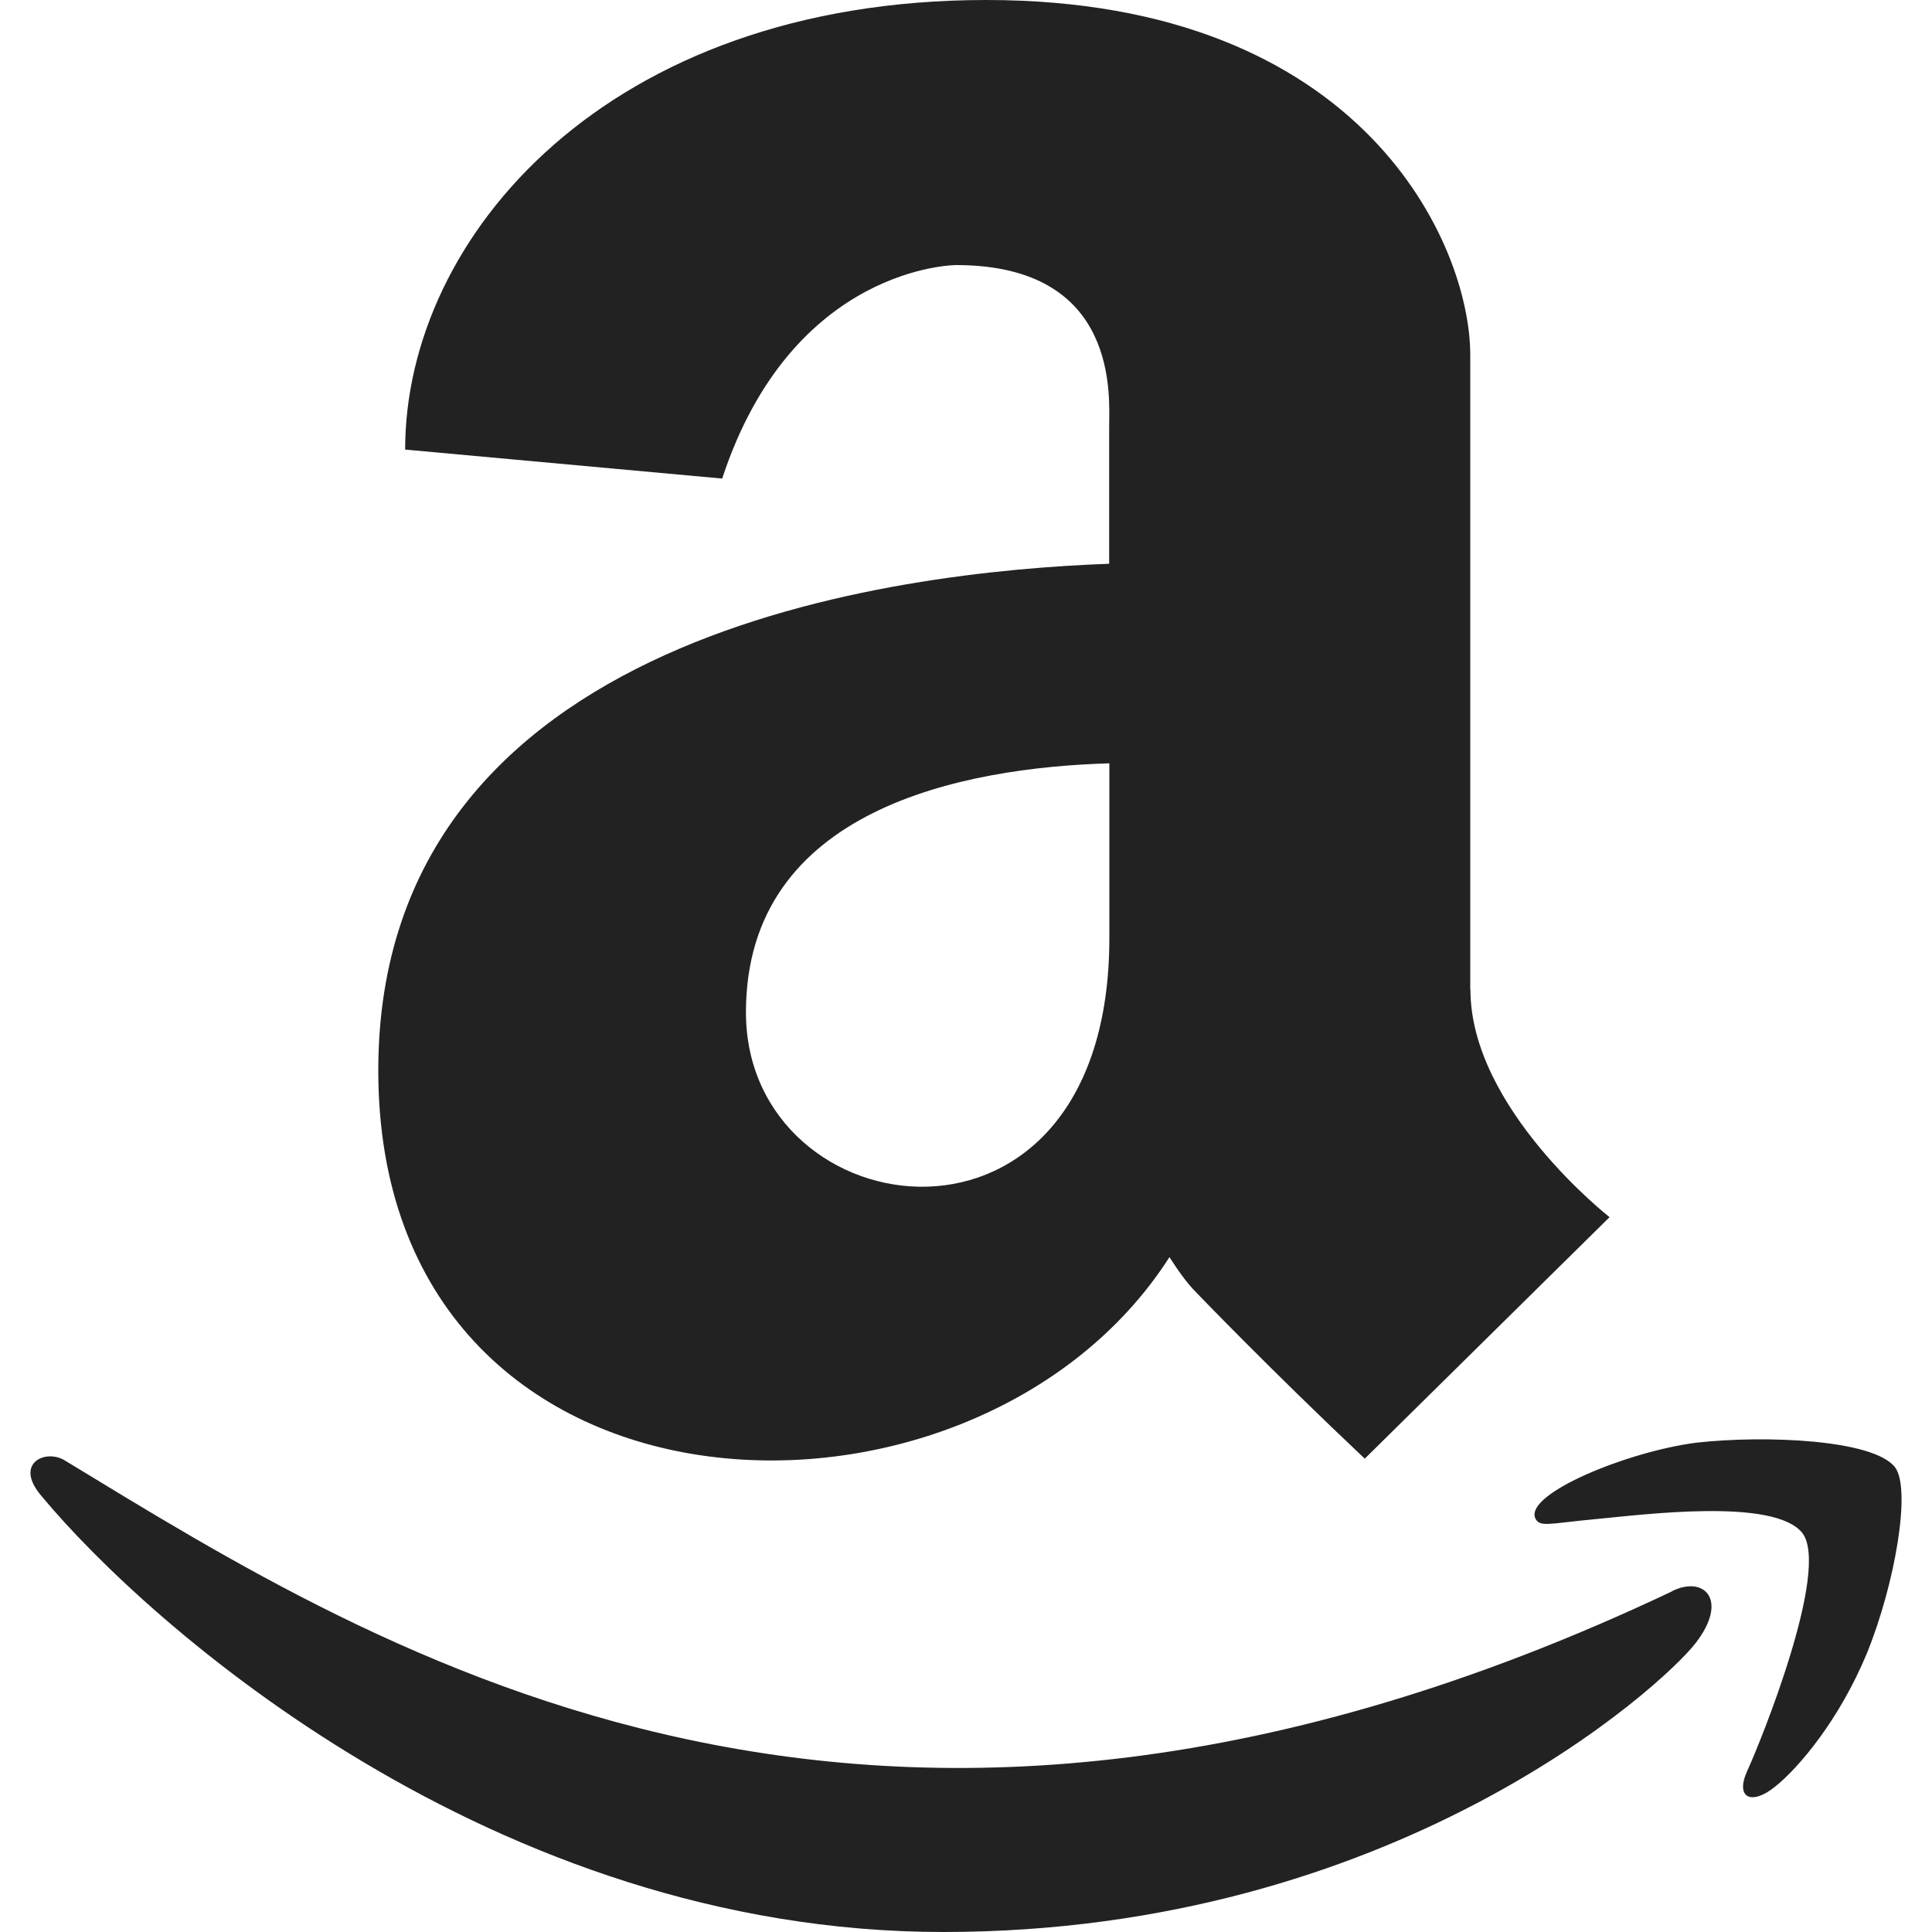
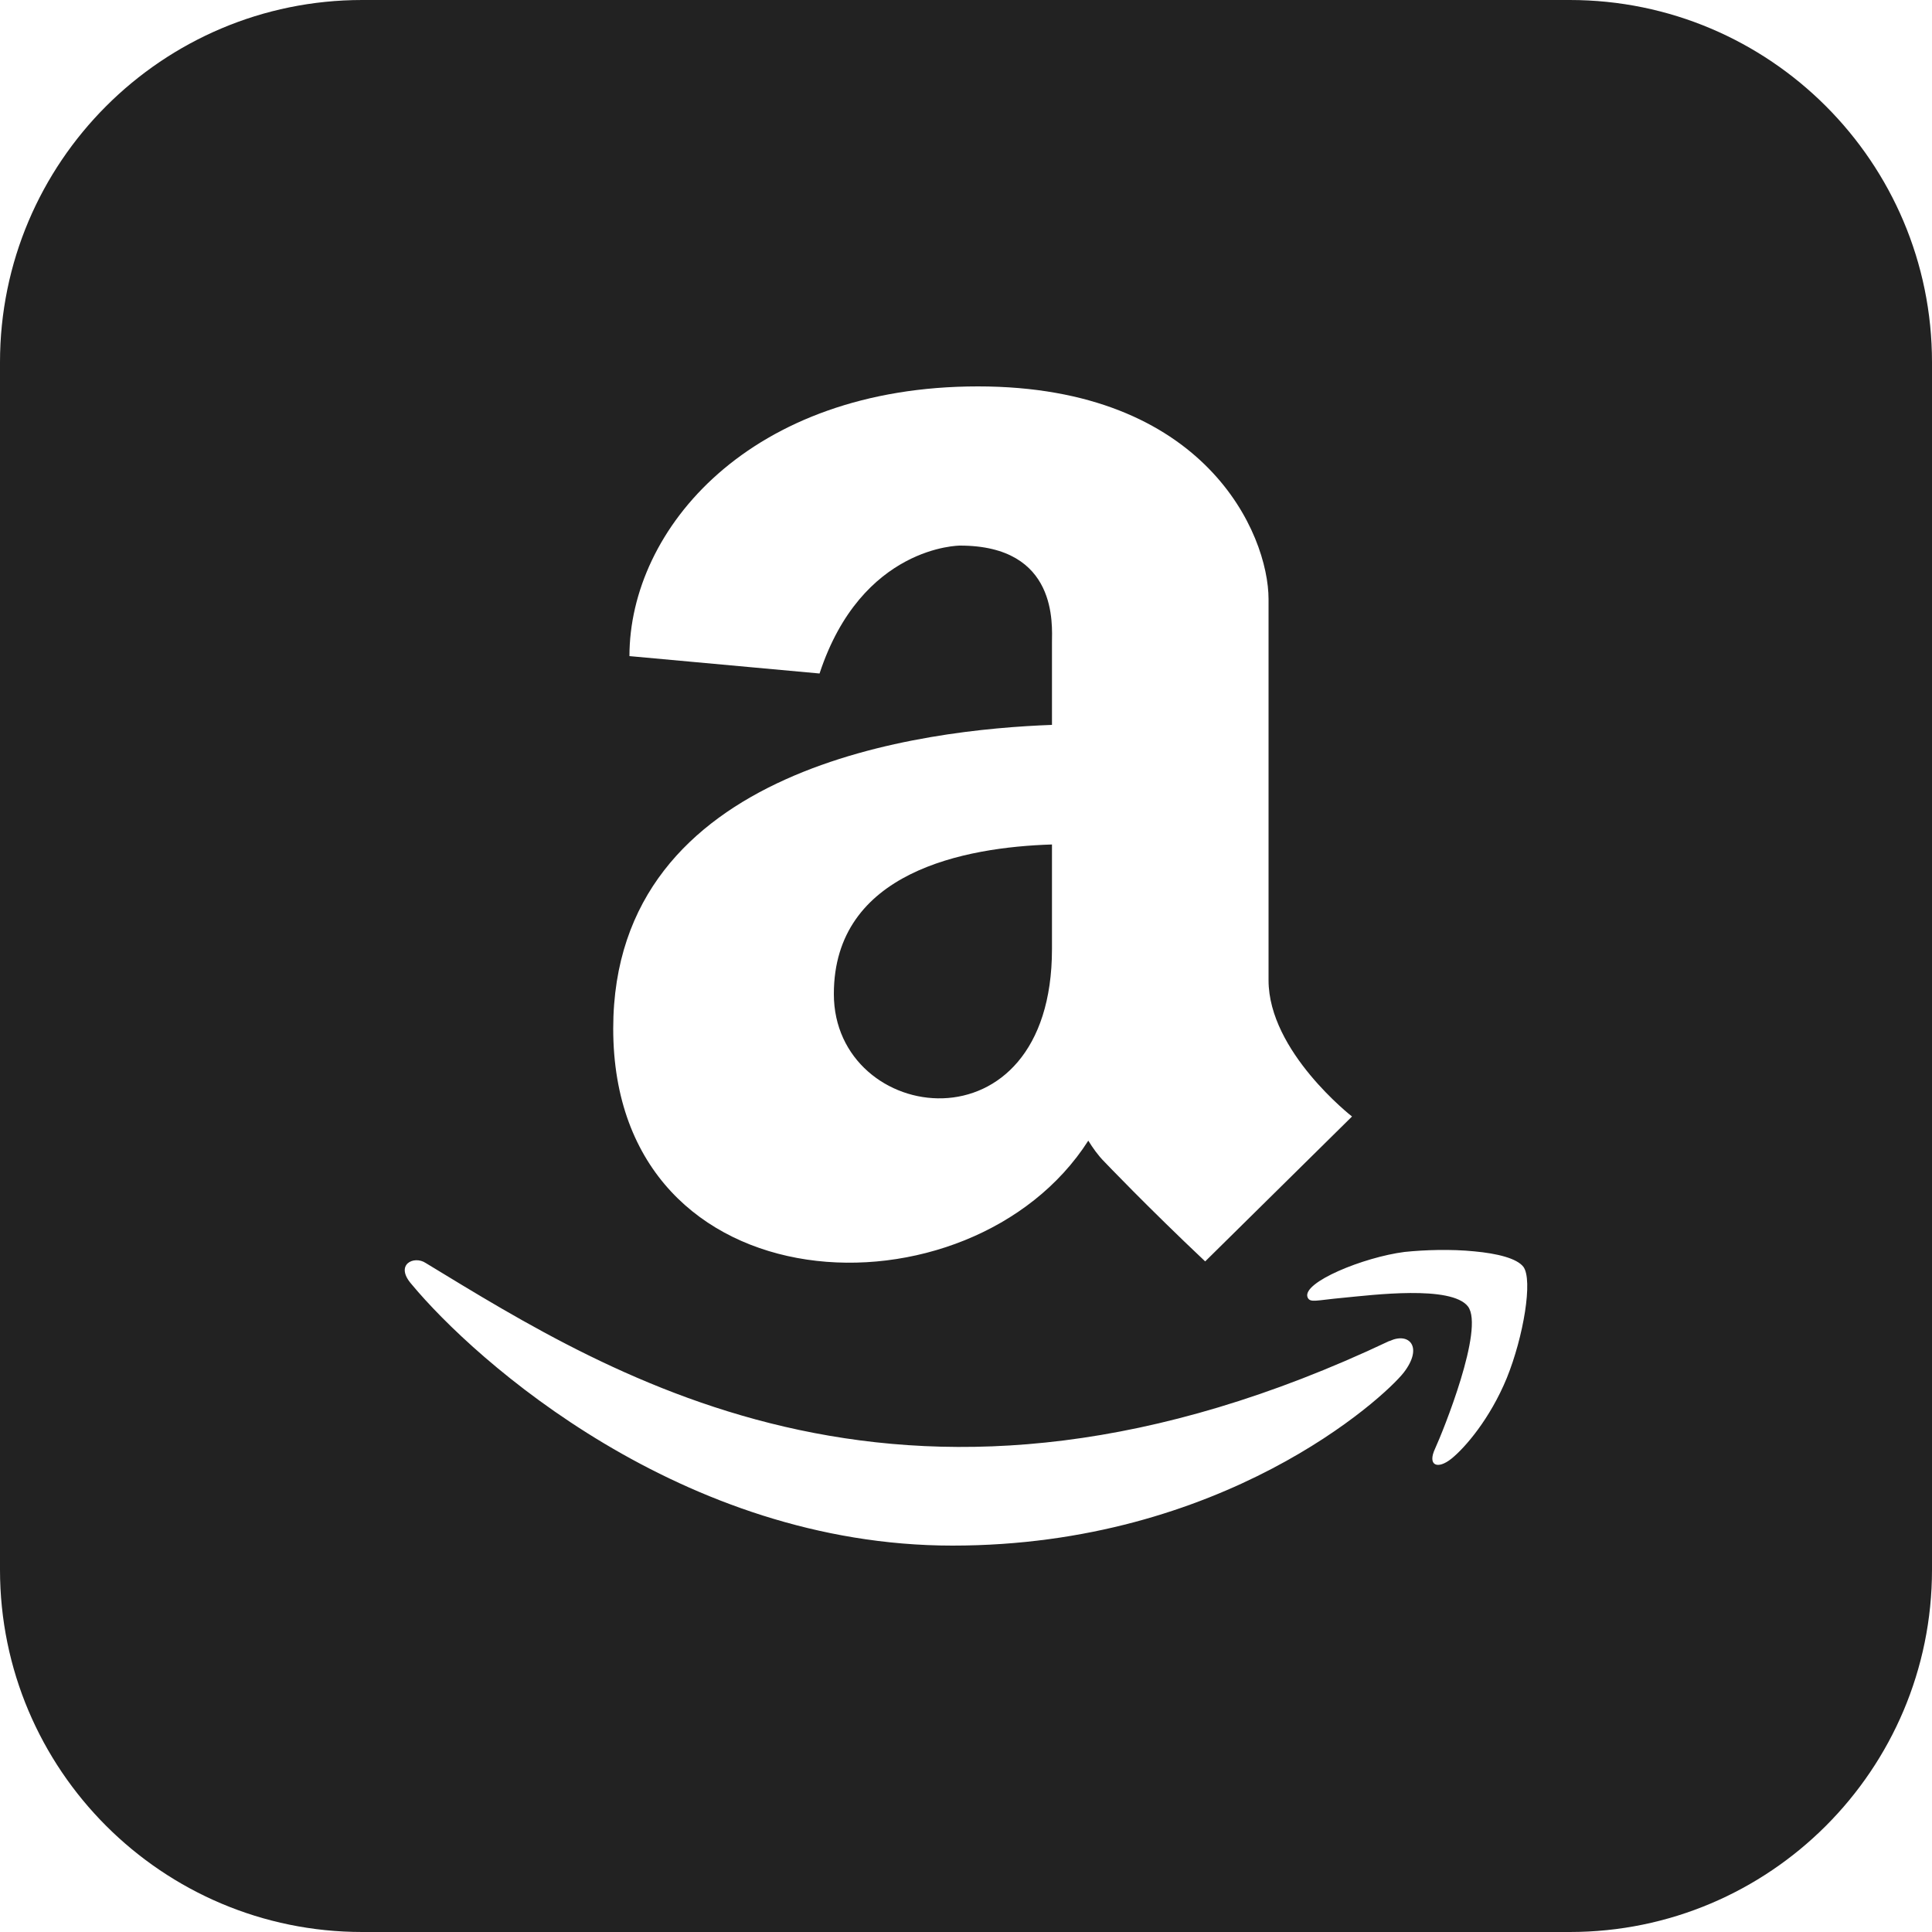
- <svg xmlns="http://www.w3.org/2000/svg" viewBox="0 0 10 10" height="10" width="10" version="1.1">
-   <path style="fill:#222222" d="M 8.654,8.236 C 8.821,8.153 8.949,8.281 8.777,8.504 8.604,8.728 7.214,10 4.882,10 2.549,10 0.764,8.404 0.217,7.746 0.066,7.573 0.239,7.495 0.34,7.562 1.975,8.555 4.53,10.19 8.654,8.237 Z M 9.809,7.595 c 0.084,0.112 0,0.602 -0.145,0.96 C 9.519,8.906 9.307,9.152 9.19,9.246 9.067,9.347 8.978,9.308 9.045,9.163 9.112,9.018 9.474,8.125 9.329,7.935 9.184,7.751 8.504,7.84 8.258,7.863 8.018,7.885 7.968,7.908 7.946,7.857 7.895,7.729 8.431,7.511 8.783,7.467 9.134,7.428 9.698,7.45 9.809,7.595 Z M 7.611,5.123 c 0,0.614 0.72,1.177 0.72,1.177 L 7.064,7.55 C 6.567,7.081 6.193,6.691 6.193,6.691 6.137,6.635 6.093,6.568 6.053,6.507 5.043,8.086 1.958,7.985 1.958,5.541 c 0,-2.277 2.695,-2.583 3.783,-2.623 l 0,-0.709 c 0,-0.151 0.056,-0.837 -0.792,-0.837 0,0 -0.848,0 -1.211,1.105 L 2.097,2.327 C 2.097,1.228 3.14,0 5.105,0 7.063,0 7.61,1.272 7.61,1.836 l 0,3.287 z m -3.75,0.117 c 0,1.133 1.881,1.401 1.881,-0.385 l 0,-0.904 C 4.988,3.973 3.861,4.185 3.861,5.24 Z" />
+ <svg xmlns="http://www.w3.org/2000/svg" id="svg4" viewBox="0 0 10 10" version="1.1" height="10" width="10">
+   <defs id="defs8" />
+   <path id="path2" d="M 1.875 0 C 0.84 0 0 0.84 0 1.875 L 0 8.125 C 0 9.16 0.84 10 1.875 10 L 8.125 10 C 9.16 10 10 9.16 10 8.125 L 10 1.875 C 10 0.84 9.16 0 8.125 0 L 1.875 0 z M 5.062 2 C 6.238 2 6.566 2.763 6.566 3.102 L 6.566 5.074 C 6.566 5.443 6.998 5.779 6.998 5.779 L 6.238 6.529 C 5.94 6.248 5.717 6.014 5.717 6.014 C 5.683 5.98 5.656 5.941 5.633 5.904 C 5.027 6.852 3.174 6.791 3.174 5.324 C 3.174 3.958 4.792 3.776 5.445 3.752 L 5.445 3.326 C 5.445 3.236 5.478 2.824 4.969 2.824 C 4.969 2.824 4.46 2.823 4.242 3.486 L 3.258 3.396 C 3.258 2.737 3.884 2 5.062 2 z M 5.445 4.371 C 4.993 4.385 4.316 4.512 4.316 5.145 C 4.316 5.824 5.445 5.983 5.445 4.912 L 5.445 4.371 z M 7.631 6.477 C 7.75 6.488 7.851 6.513 7.885 6.557 C 7.935 6.624 7.886 6.918 7.799 7.133 C 7.712 7.344 7.584 7.492 7.514 7.549 C 7.44 7.609 7.387 7.585 7.428 7.498 C 7.468 7.411 7.685 6.876 7.598 6.762 C 7.511 6.651 7.103 6.703 6.955 6.717 C 6.811 6.73 6.781 6.745 6.768 6.715 C 6.737 6.638 7.058 6.507 7.27 6.48 C 7.375 6.469 7.512 6.465 7.631 6.477 z M 2.203 6.537 C 3.184 7.133 4.718 8.112 7.191 6.941 L 7.193 6.941 C 7.293 6.894 7.368 6.971 7.266 7.104 C 7.162 7.237 6.329 8 4.93 8 C 3.53 8 2.459 7.043 2.131 6.648 C 2.04 6.545 2.143 6.497 2.203 6.537 z " style="fill:#222222;fill-opacity:1" />
</svg>
